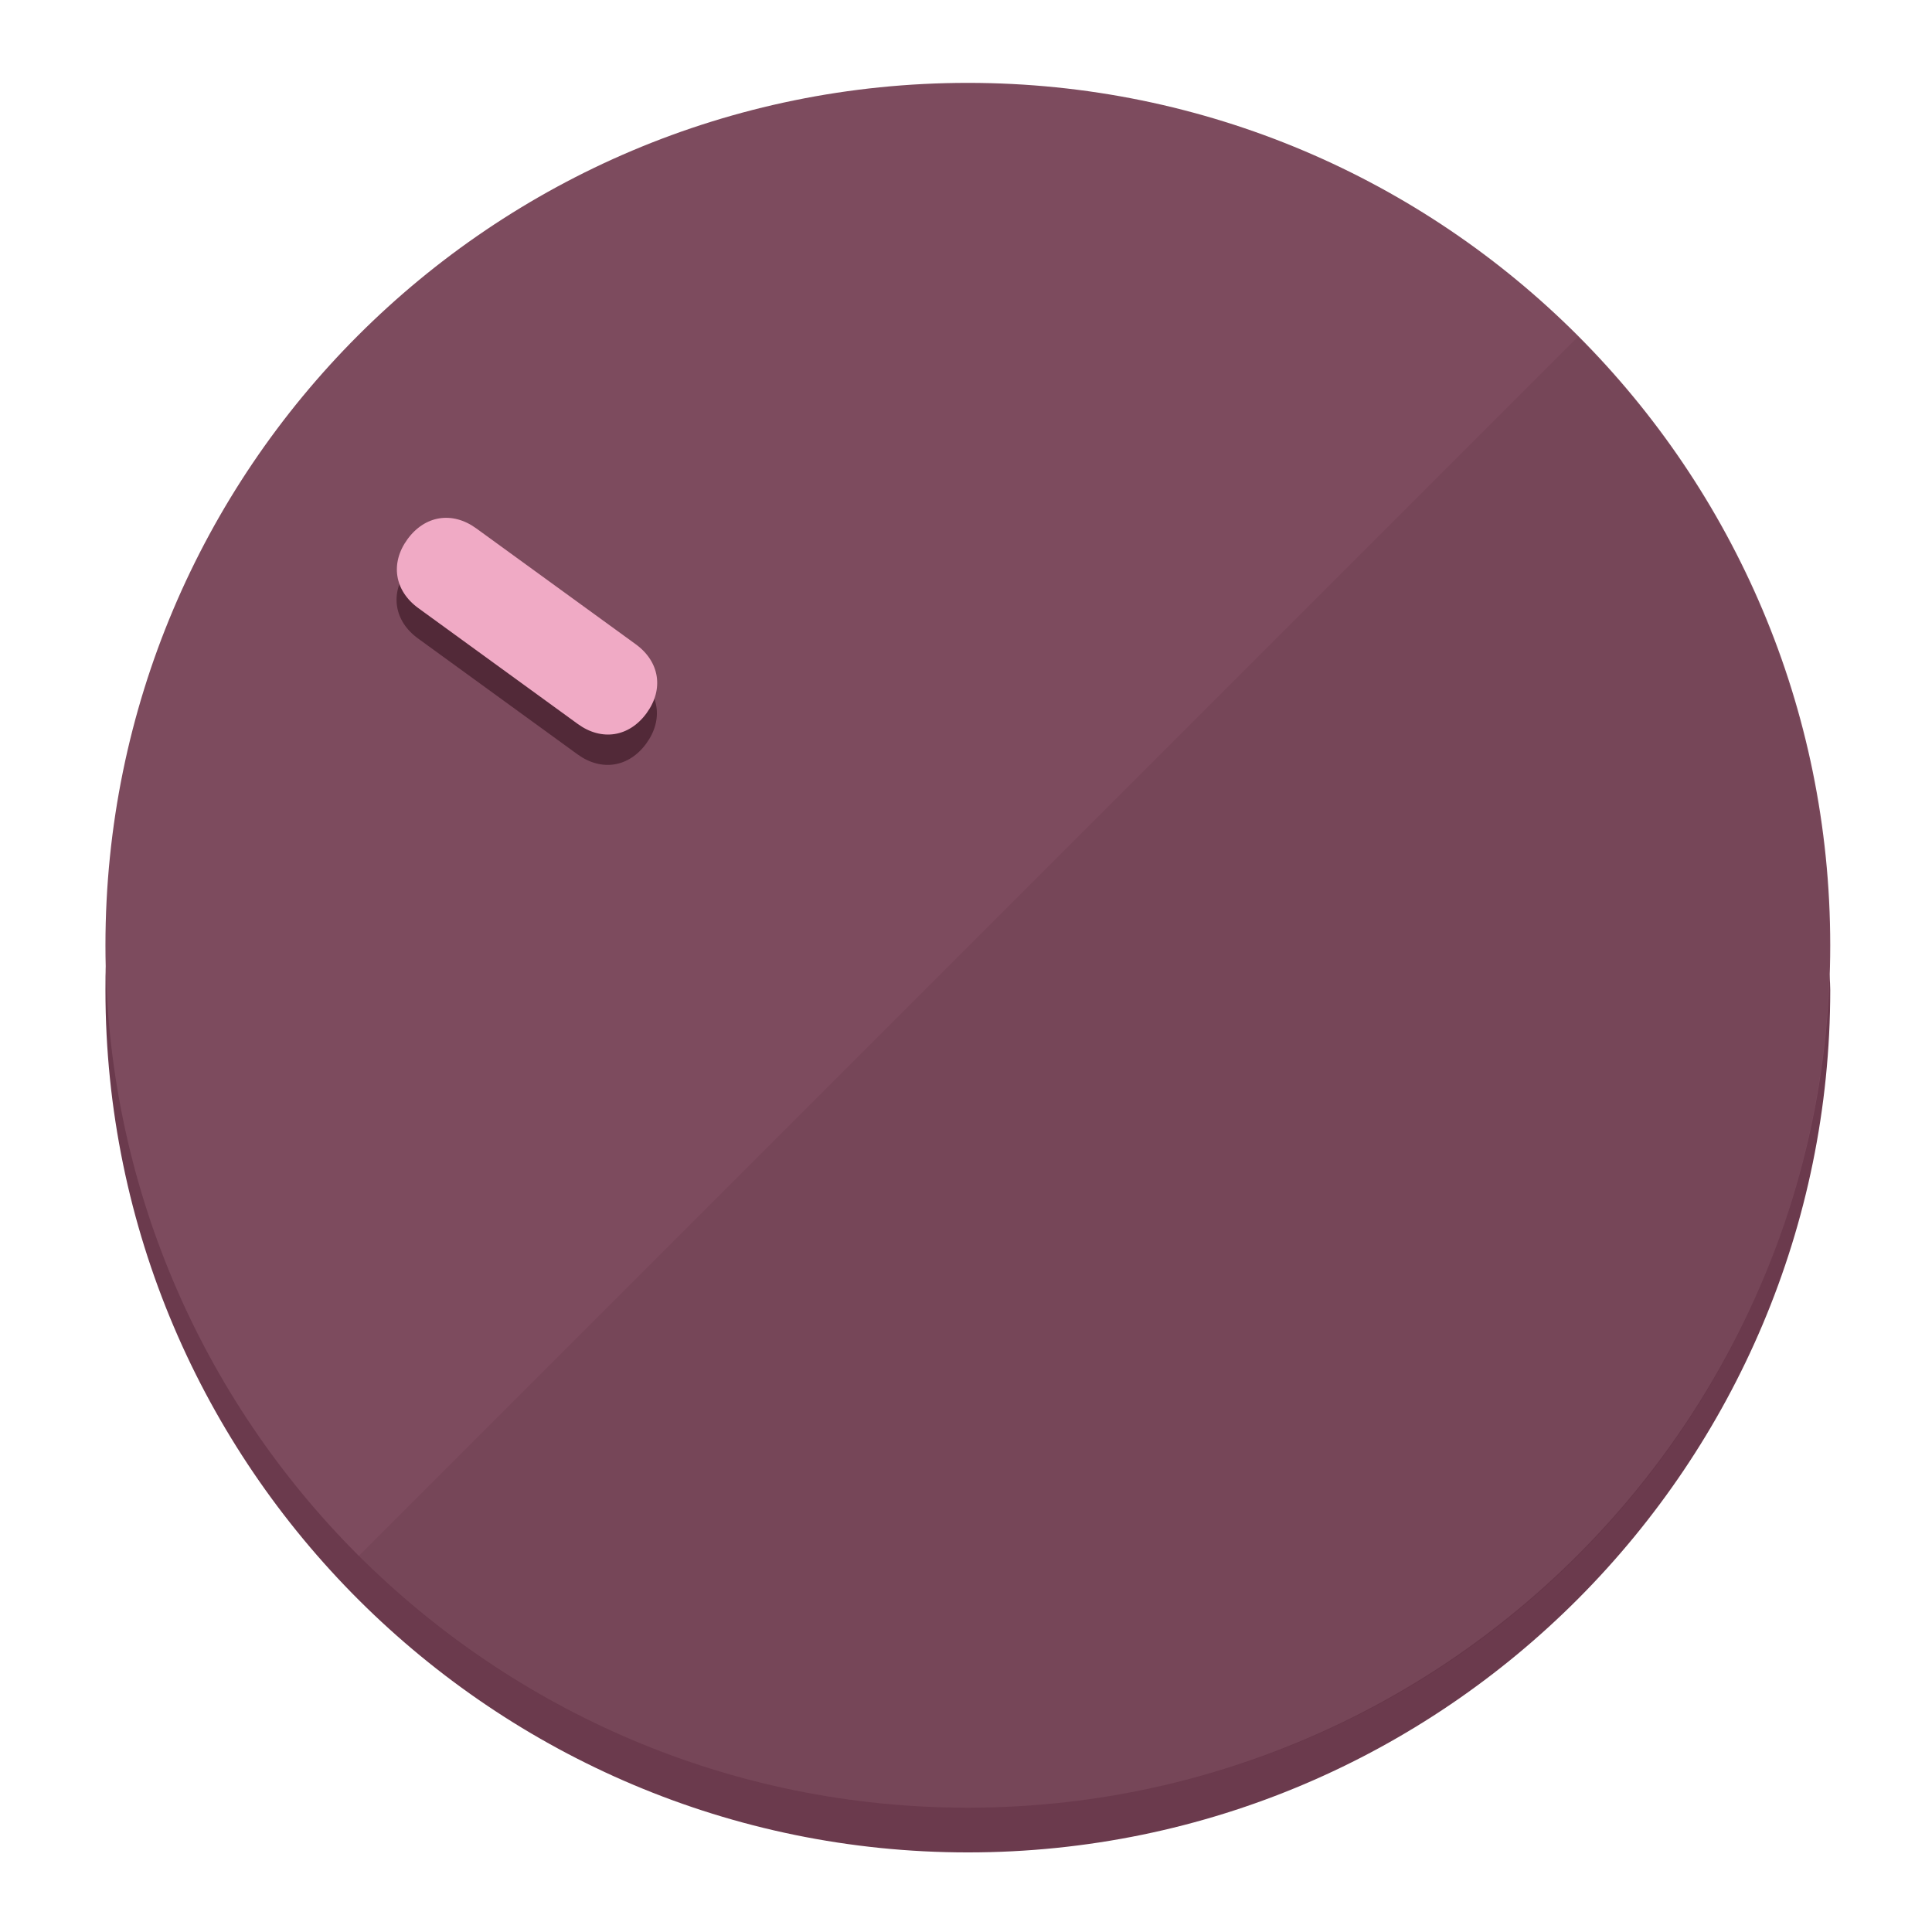
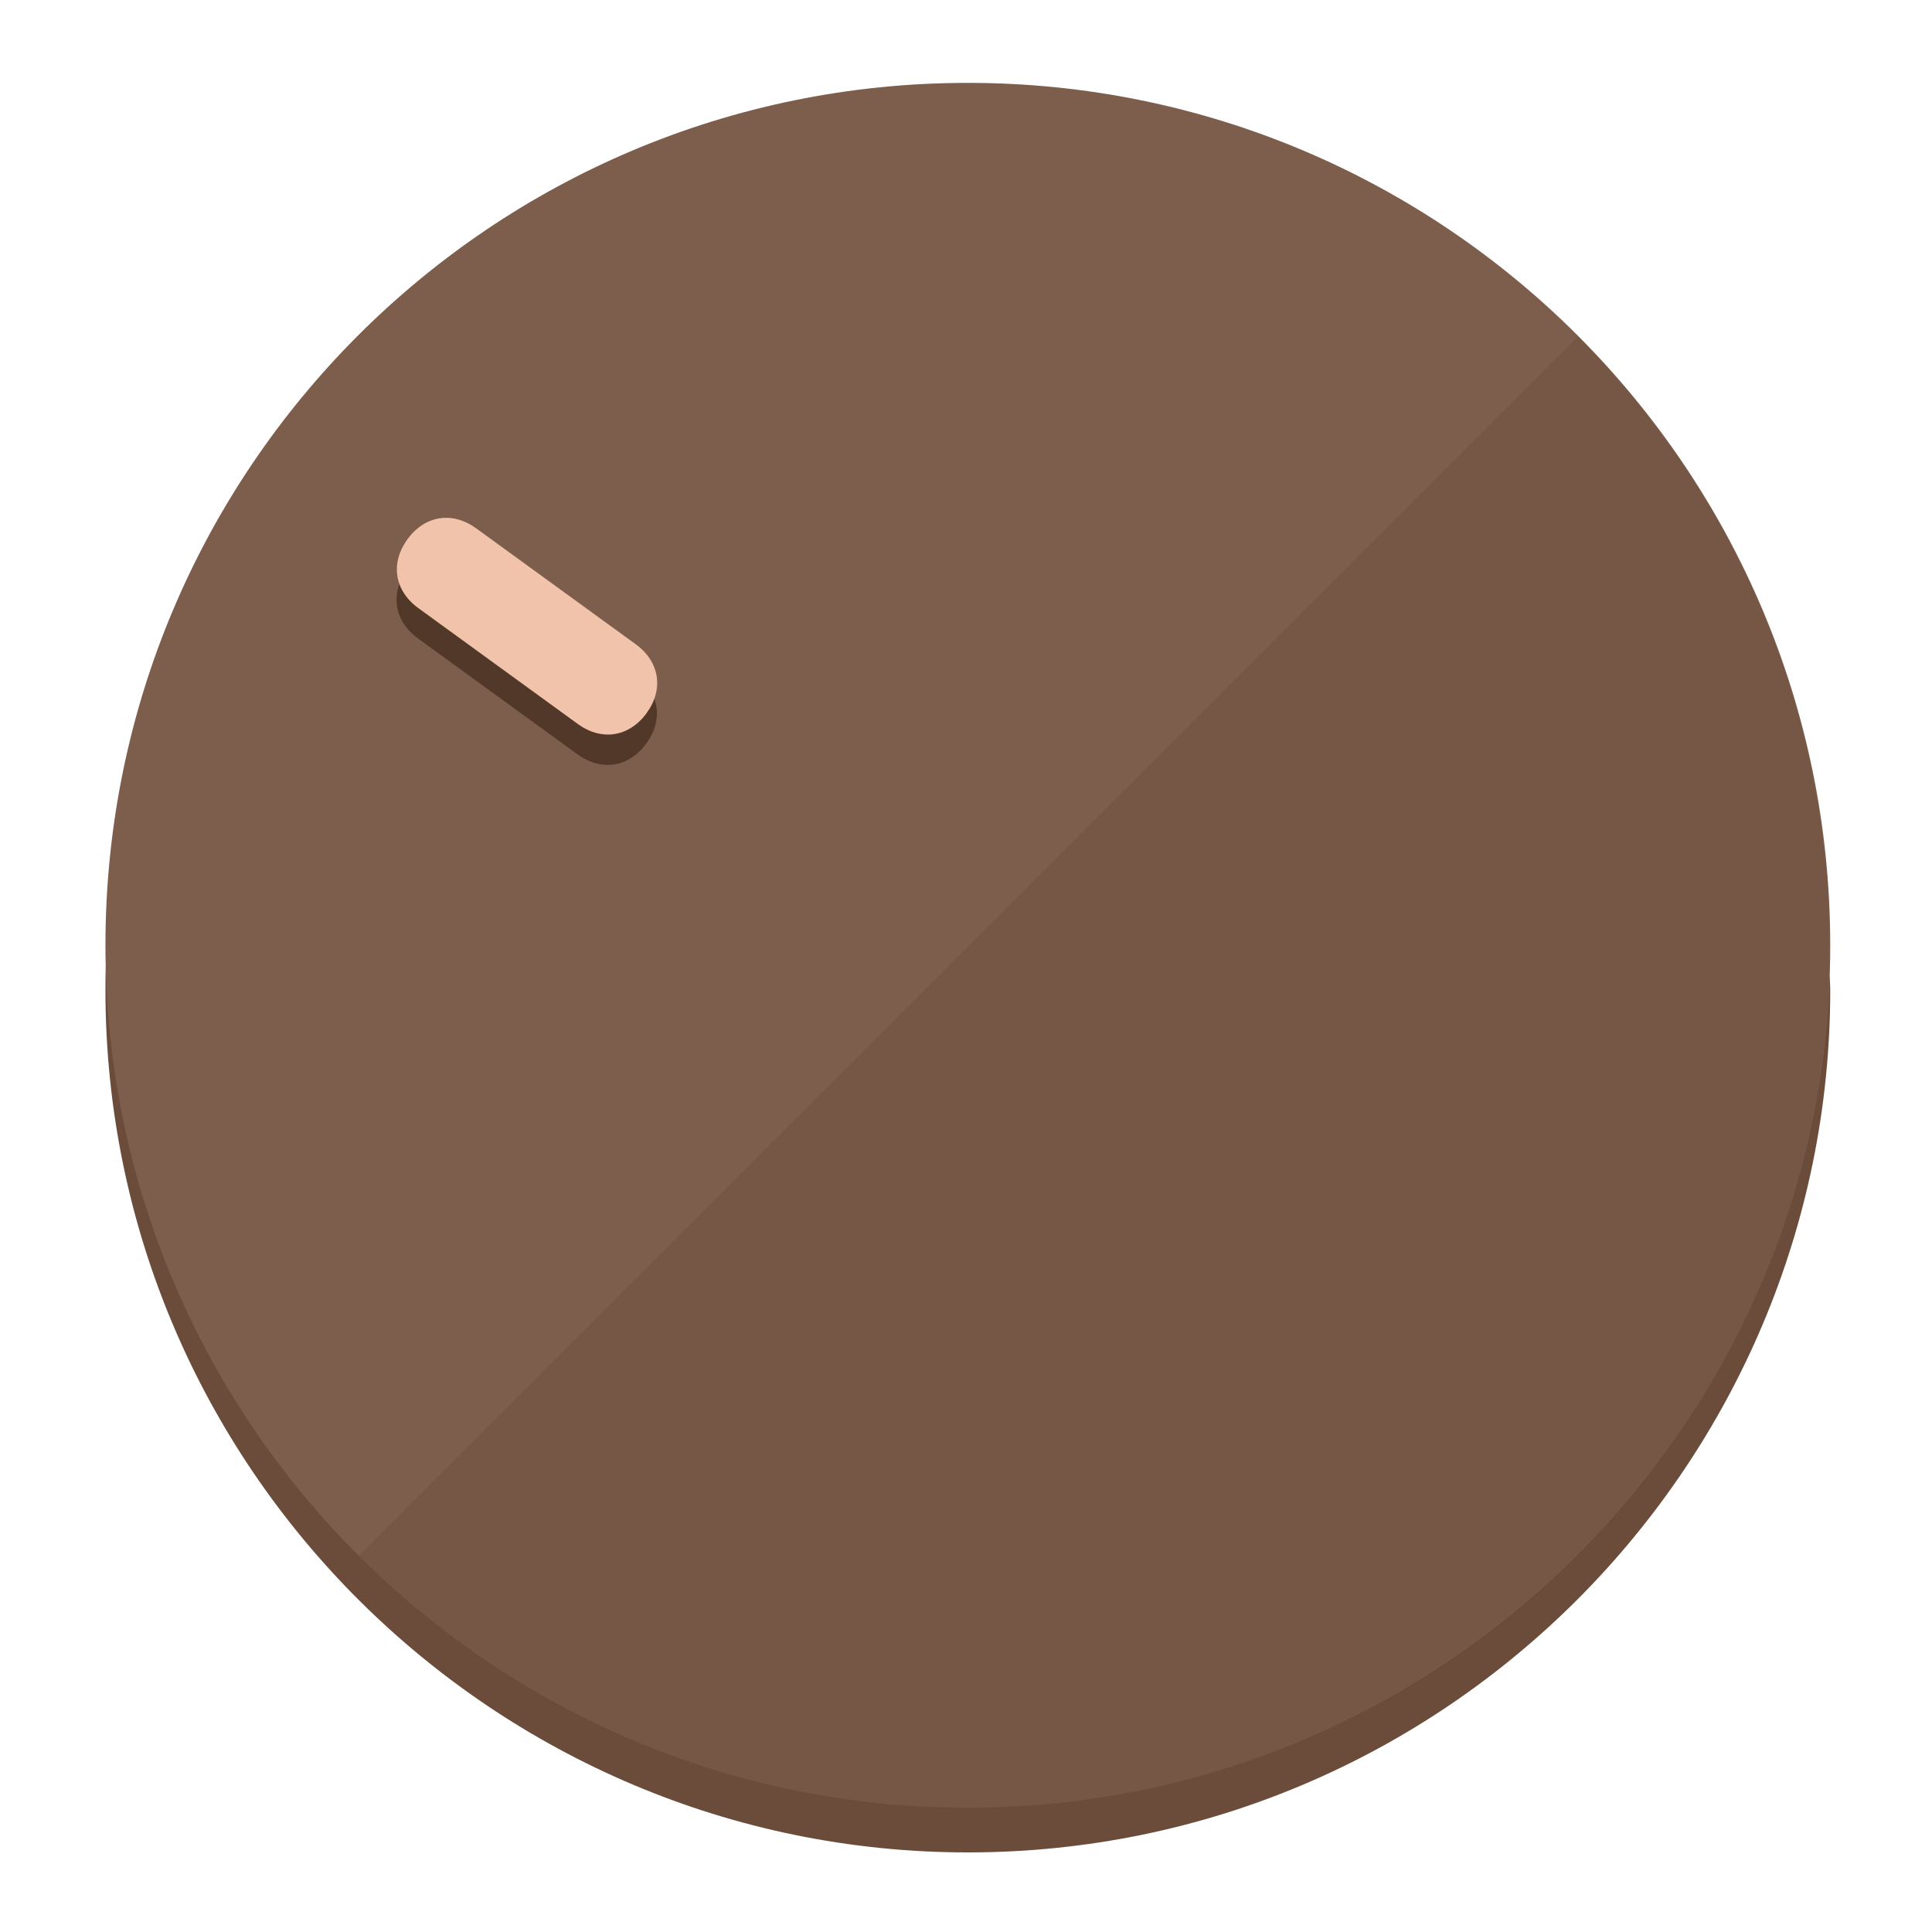
<svg xmlns="http://www.w3.org/2000/svg" height="120px" width="120px" version="1.1" id="Layer_1" viewBox="0 0 496.8 496.8" xml:space="preserve">
  <defs id="defs23" />
  <g id="g3158">
-     <path style="display:inline;fill:#6B3A4D;fill-opacity:1;stroke-width:1.584" d="m 248.875,445.92 c 116.582,0 212.89,-91.238 220.493,-205.286 0,5.069 1.267,8.87 1.267,13.939 0,121.651 -98.842,221.76 -221.76,221.76 -121.651,0 -221.76,-98.842 -221.76,-221.76 0,-5.069 0,-8.87 1.267,-13.939 7.603,114.048 103.91,205.286 220.493,205.286 z" id="path8" />
-     <circle style="display:inline;fill:#7D4B5E;fill-opacity:1;stroke-width:1.584" cx="248.875" cy="243.071" r="221.76" id="circle12" />
-     <path style="display:inline;fill:#522938;fill-opacity:0.154;stroke-width:1.587" d="m 405.744,86.606 c 86.308,86.308 86.308,227.193 0,313.5 -86.308,86.308 -227.193,86.308 -313.5,0" id="path14" />
+     <path style="display:inline;fill:#6B4C3A;fill-opacity:1;stroke-width:1.584" d="m 248.875,445.92 c 116.582,0 212.89,-91.238 220.493,-205.286 0,5.069 1.267,8.87 1.267,13.939 0,121.651 -98.842,221.76 -221.76,221.76 -121.651,0 -221.76,-98.842 -221.76,-221.76 0,-5.069 0,-8.87 1.267,-13.939 7.603,114.048 103.91,205.286 220.493,205.286 z" id="path8" />
+     <circle style="display:inline;fill:#7D5D4B;fill-opacity:1;stroke-width:1.584" cx="248.875" cy="243.071" r="221.76" id="circle12" />
+     <path style="display:inline;fill:#523829;fill-opacity:0.154;stroke-width:1.587" d="m 405.744,86.606 c 86.308,86.308 86.308,227.193 0,313.5 -86.308,86.308 -227.193,86.308 -313.5,0" id="path14" />
  </g>
  <g id="g3198">
    <circle style="display:none;fill:#000000;fill-opacity:0;stroke-width:1.584" cx="-51.017" cy="344.188" r="221.76" id="circle12-3" transform="rotate(-54)" />
-     <path style="display:inline;fill:#522938;fill-opacity:1;stroke-width:1.584" d="m 163.397,173.469 c 6.151,4.469 7.272,11.549 2.803,17.7 v 0 c -4.469,6.151 -11.549,7.272 -17.7,2.803 l -41.007,-29.794 c -6.151,-4.469 -7.272,-11.549 -2.803,-17.7 v 0 c 4.469,-6.151 11.549,-7.272 17.7,-2.803 z" id="path3789" />
-     <path style="display:inline;fill:#F0AAC5;stroke-width:1.584" d="m 163.475,165.664 c 6.151,4.469 7.272,11.549 2.803,17.7 v 0 c -4.469,6.151 -11.549,7.272 -17.7,2.803 l -41.007,-29.794 c -6.151,-4.469 -7.272,-11.549 -2.803,-17.7 v 0 c 4.469,-6.151 11.549,-7.272 17.7,-2.803 z" id="path915" />
+     <path style="display:inline;fill:#523829;fill-opacity:1;stroke-width:1.584" d="m 163.397,173.469 c 6.151,4.469 7.272,11.549 2.803,17.7 v 0 c -4.469,6.151 -11.549,7.272 -17.7,2.803 l -41.007,-29.794 c -6.151,-4.469 -7.272,-11.549 -2.803,-17.7 v 0 c 4.469,-6.151 11.549,-7.272 17.7,-2.803 z" id="path3789" />
+     <path style="display:inline;fill:#F0C3AA;stroke-width:1.584" d="m 163.475,165.664 c 6.151,4.469 7.272,11.549 2.803,17.7 v 0 c -4.469,6.151 -11.549,7.272 -17.7,2.803 l -41.007,-29.794 c -6.151,-4.469 -7.272,-11.549 -2.803,-17.7 v 0 c 4.469,-6.151 11.549,-7.272 17.7,-2.803 z" id="path915" />
  </g>
</svg>
